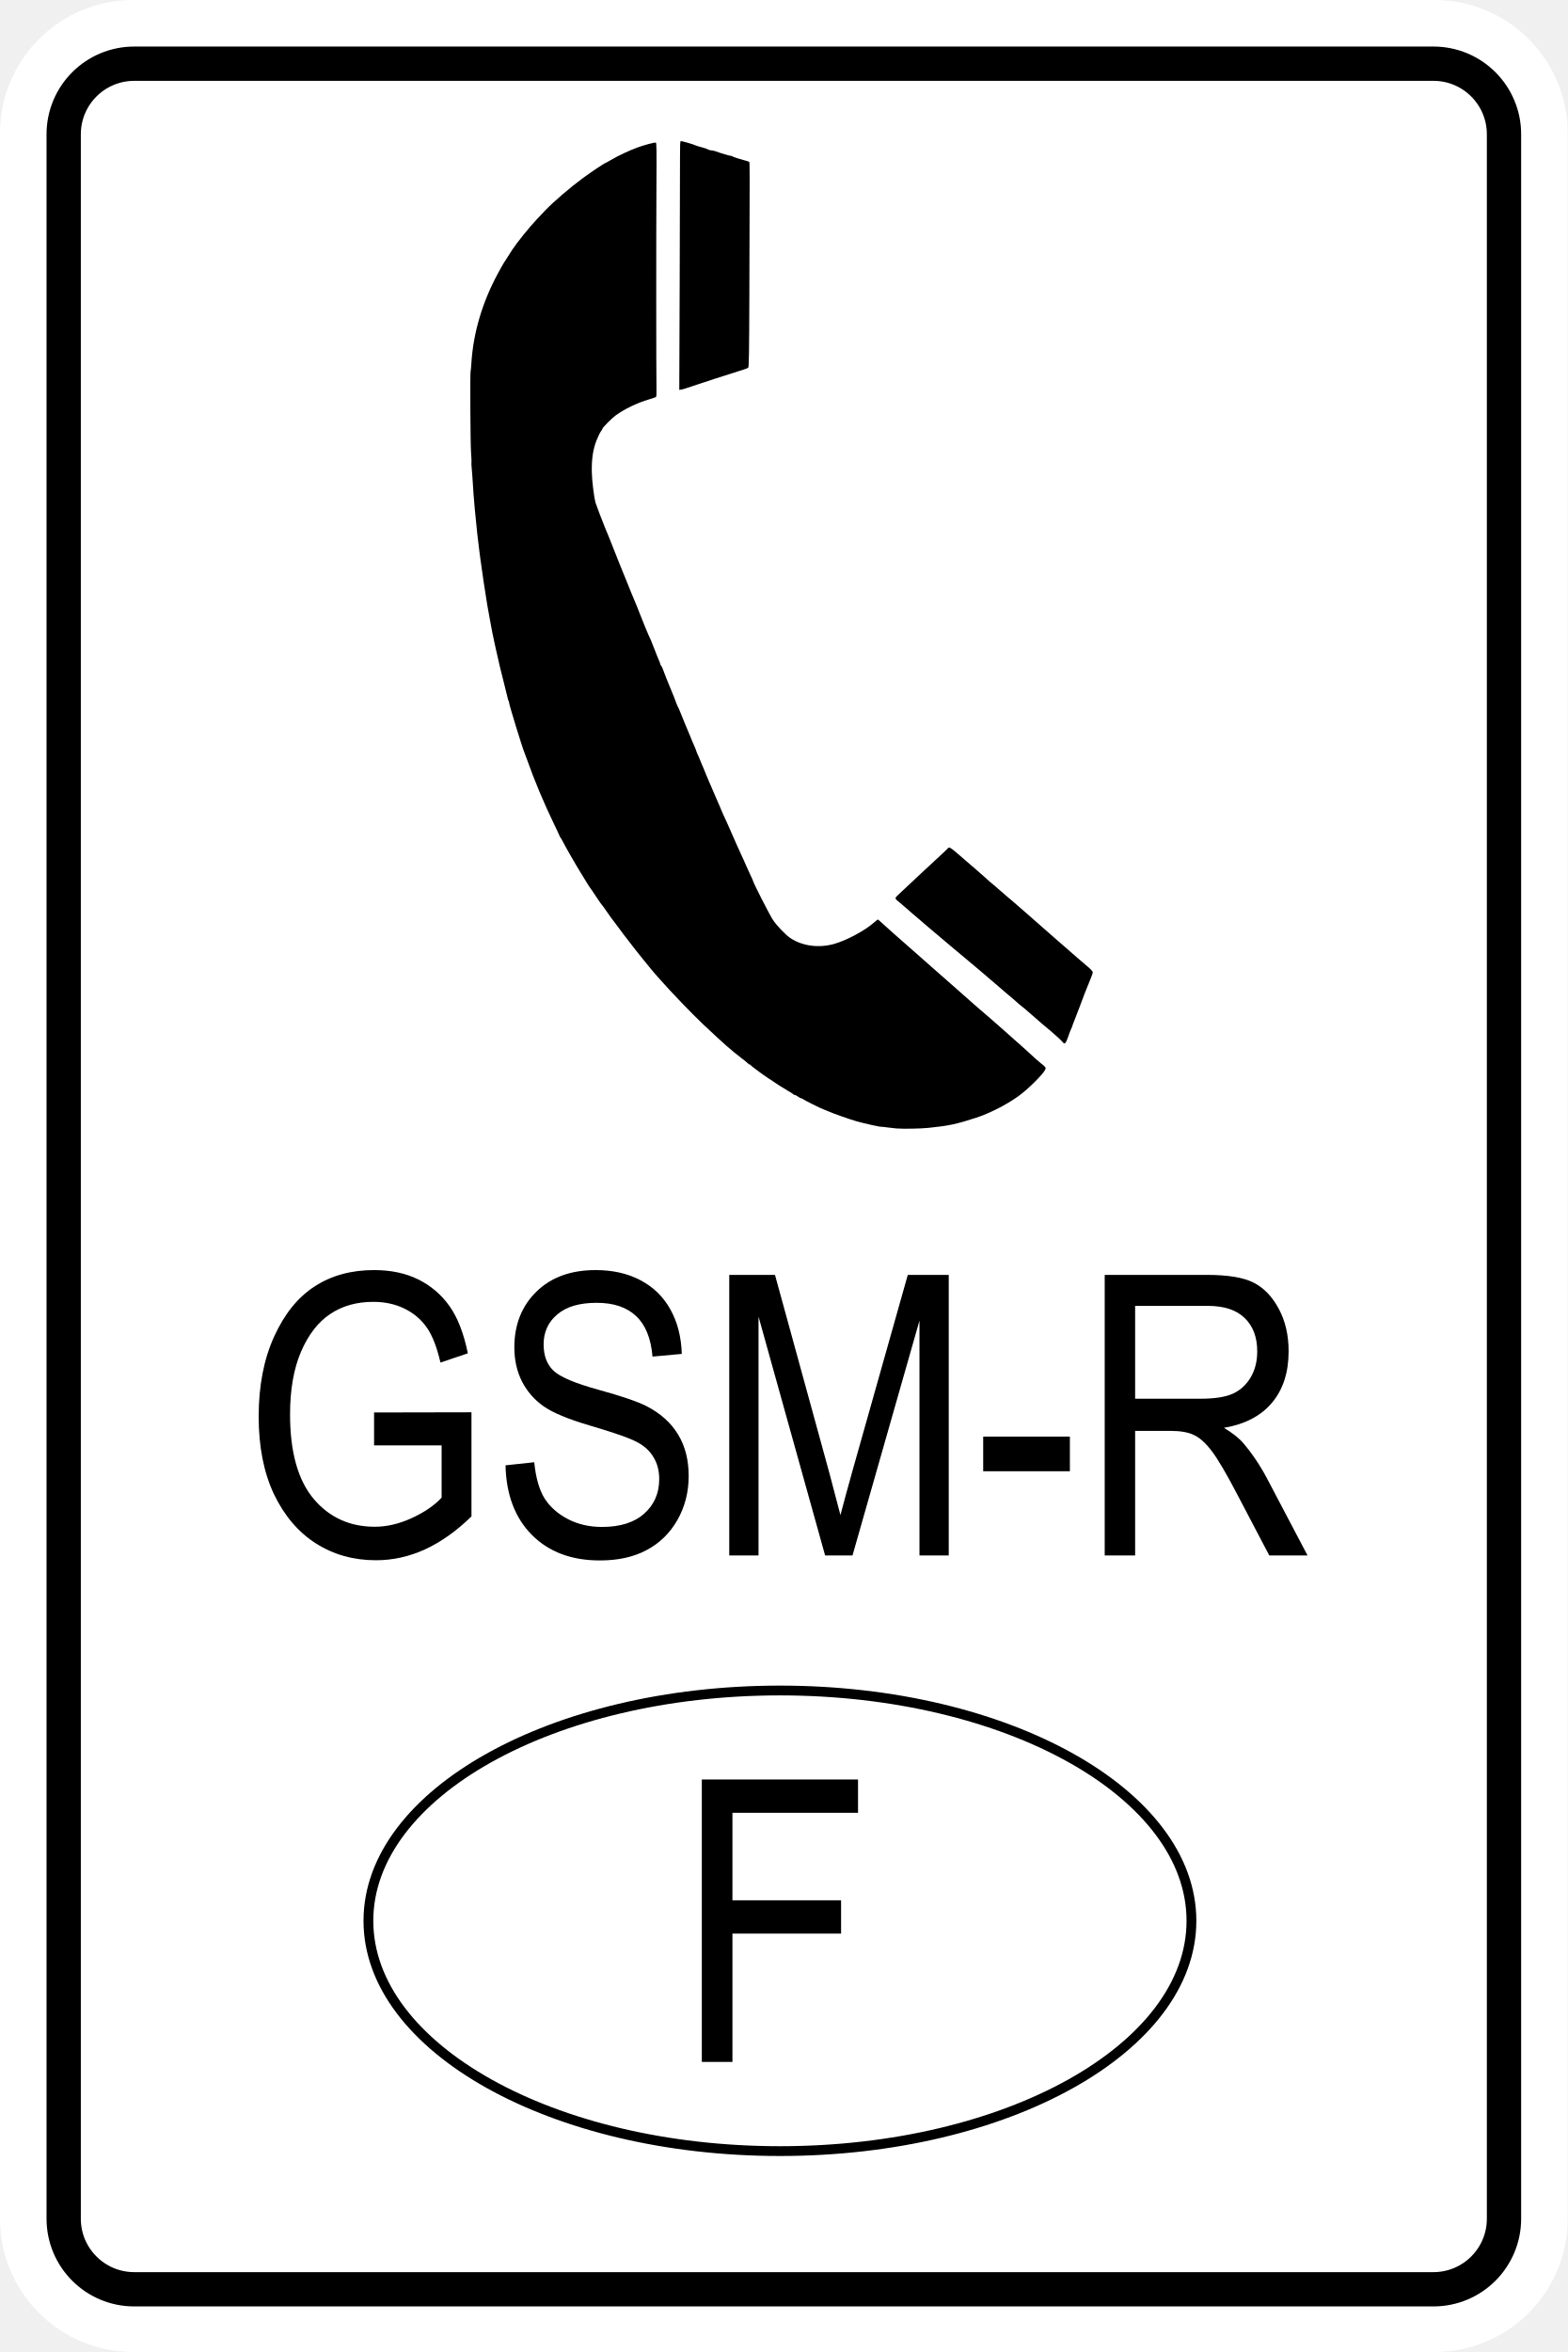
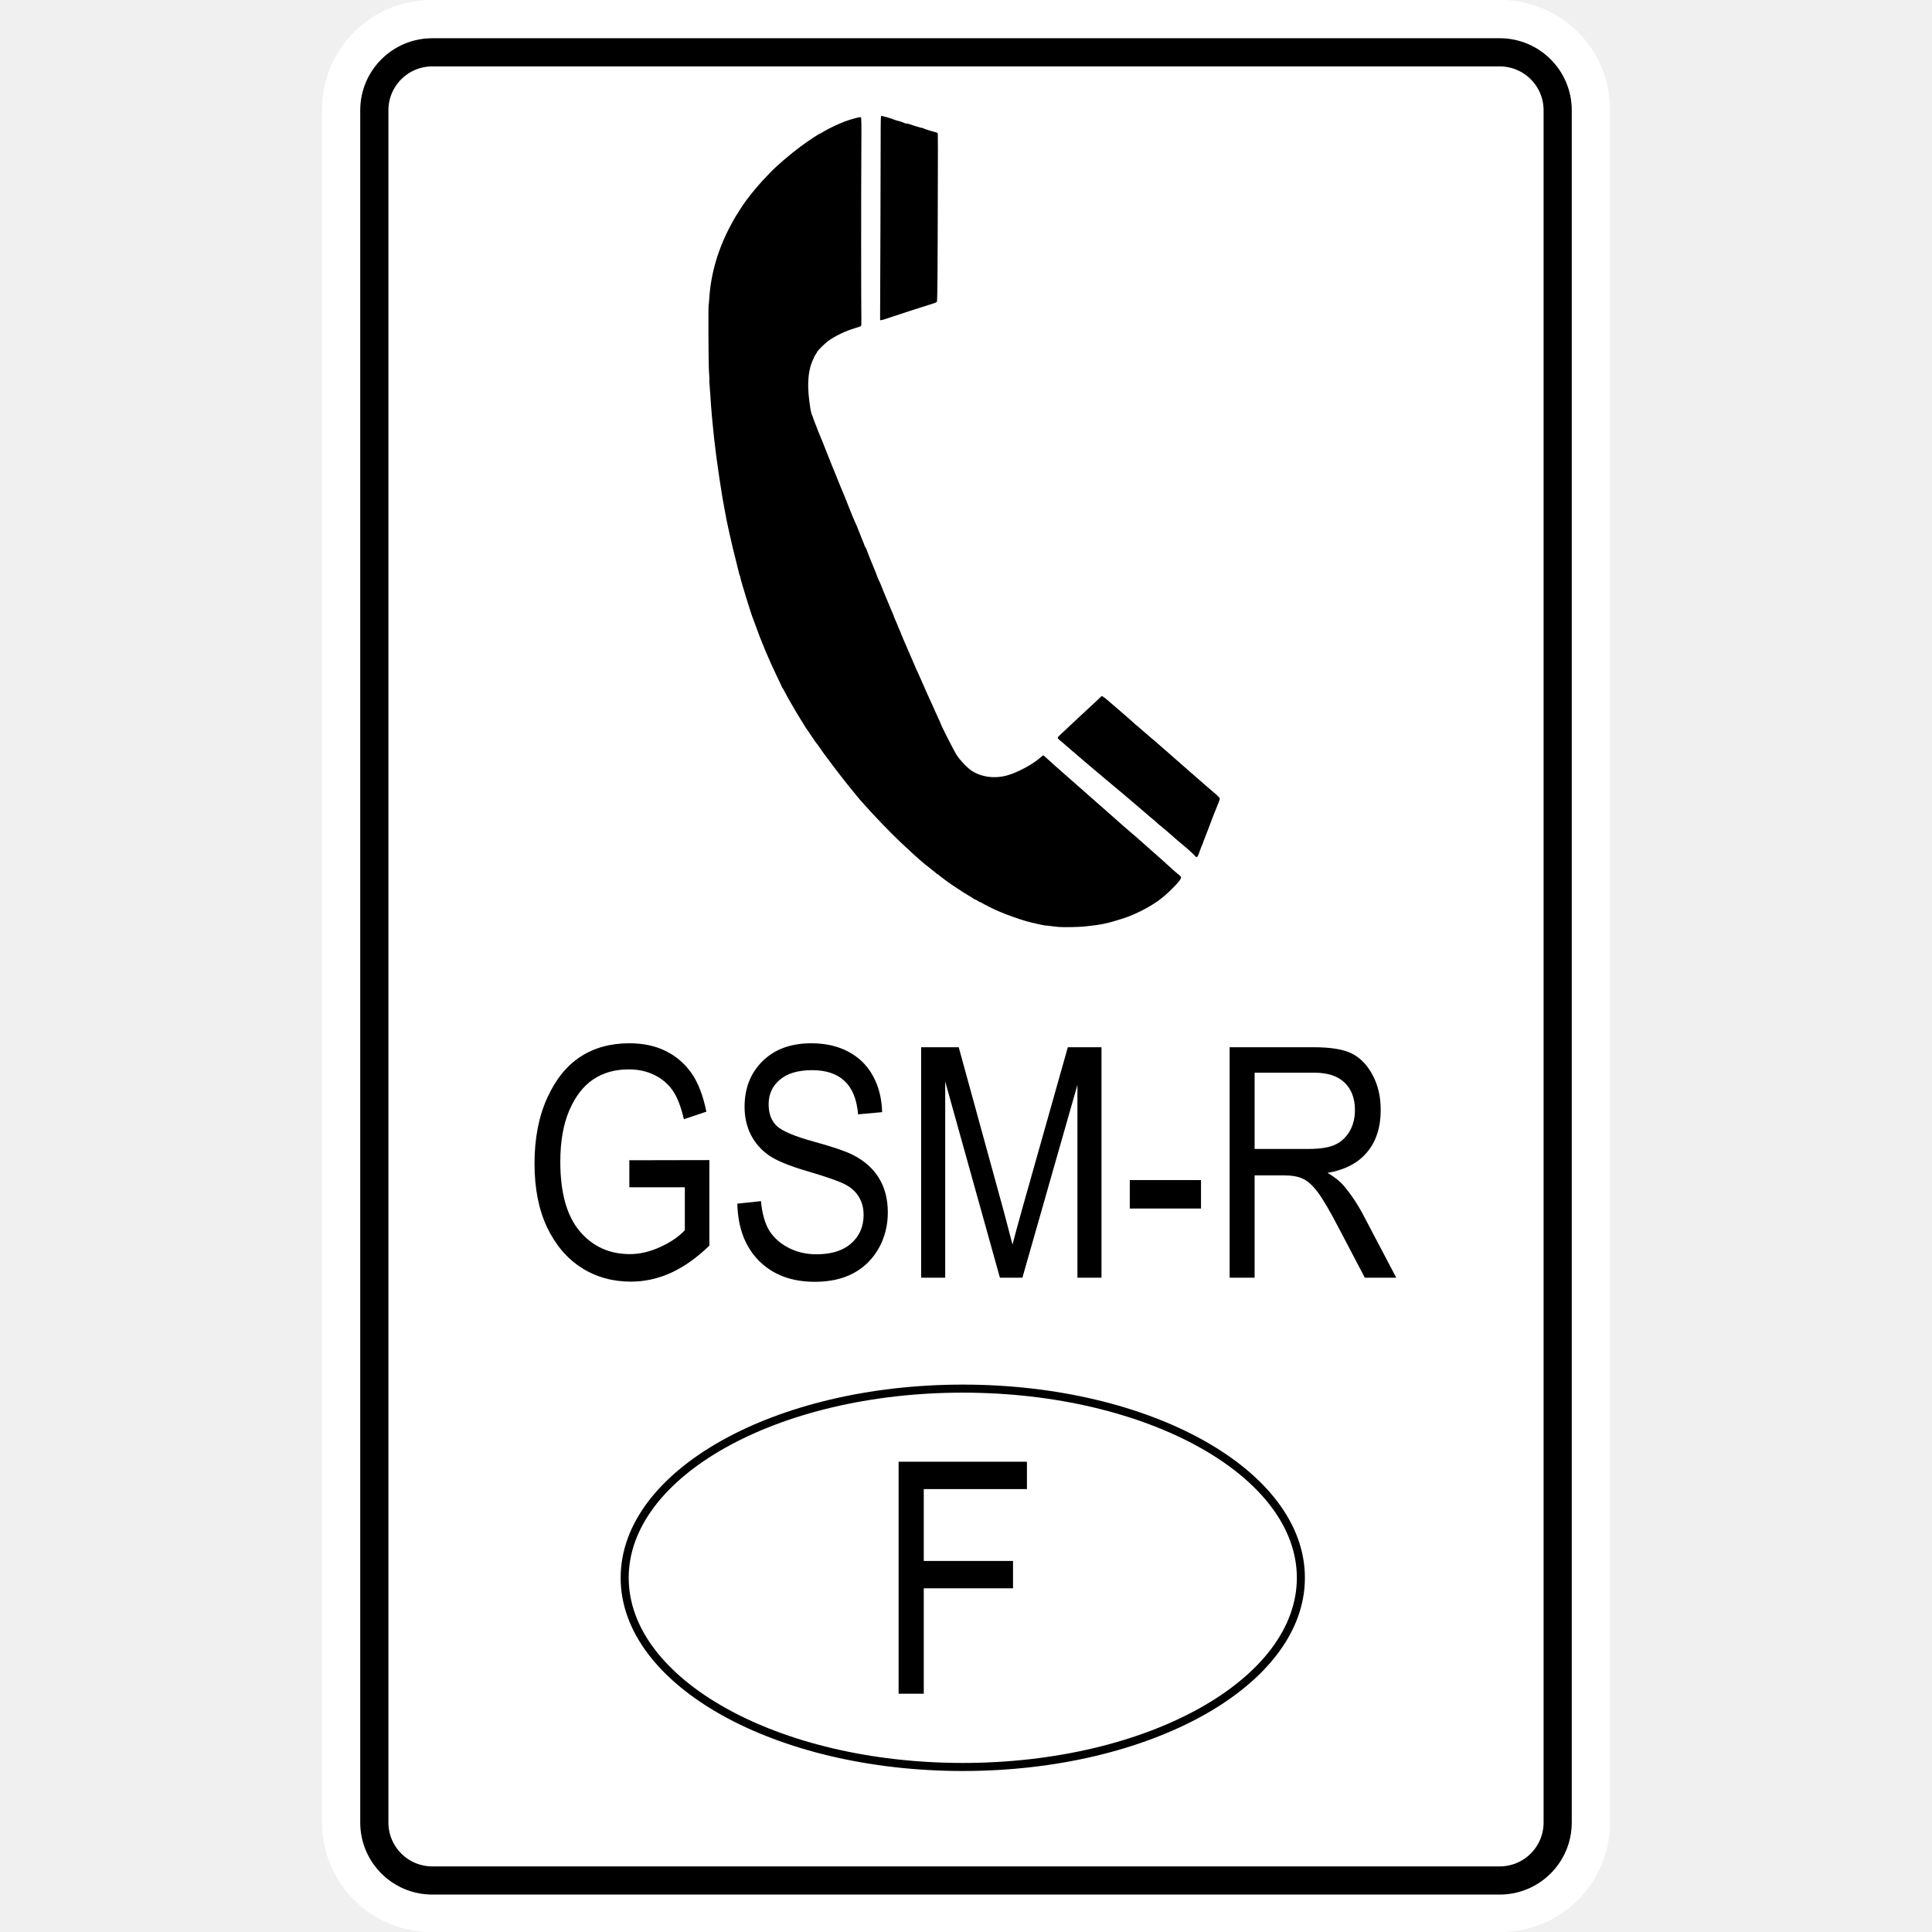
- <svg xmlns="http://www.w3.org/2000/svg" viewBox="0 0 700 1050">
-   <g transform="scale(.875)">
-     <rect width="800" height="1200" fill="#fff" rx="68" ry="68" />
-     <path d="M358.14 1052V907.9h79.716v17.005h-64.087v44.625h55.438v17.005h-55.438v65.463z" aria-label="F" />
-     <ellipse cx="398" cy="980" fill="none" stroke="#000" stroke-width="5" rx="210" ry="117.5" />
-     <path d="M563.74 793.61V650.45h52.051q16.309 0 24.023 4.004 7.813 4.004 12.793 13.379 4.98 9.277 4.98 21.582 0 16.21-8.496 26.27-8.398 10.059-24.512 12.793 6.543 3.906 9.961 7.91 6.934 8.203 12.207 18.262l20.508 38.965h-19.53l-15.626-29.785q-9.082-17.48-13.77-23.535-4.59-6.055-8.984-8.105-4.297-2.149-12.11-2.149h-17.968v63.574zm15.527-79.98h33.398q10.938 0 16.602-2.637t8.984-8.3 3.32-13.184q0-10.84-6.347-16.992-6.348-6.25-18.848-6.25h-37.109z" aria-label="R" />
-     <path d="M501.73 750.64v-17.676h44.238v17.676z" aria-label="-" />
-     <path d="M372.14 793.61V650.45h23.34l27.832 101.37 5.566 21.191q2.051-7.91 6.25-22.949l28.125-99.609h20.898v143.16h-14.94v-119.82l-34.18 119.82h-13.966l-33.984-121.88v121.88z" aria-label="M" />
-     <path d="m257.98 747.61 14.648-1.562q1.172 11.816 5.273 18.457 4.2 6.543 11.914 10.547t17.383 4.003q13.867 0 21.484-6.738 7.715-6.836 7.715-17.676 0-6.347-2.832-11.035-2.734-4.785-8.398-7.812-5.567-3.028-24.22-8.496-16.601-4.883-23.632-9.864-7.031-4.98-10.938-12.598-3.906-7.715-3.906-17.383 0-17.383 11.23-28.418T303.974 648q13.086 0 22.852 5.176 9.863 5.176 15.234 14.844 5.468 9.668 5.859 22.754l-14.941 1.367q-1.172-13.965-8.398-20.703-7.13-6.738-20.117-6.738-13.184 0-20.117 5.957-6.934 5.86-6.934 15.234 0 8.691 5.078 13.477t22.852 9.668q17.383 4.785 24.414 8.3 10.742 5.47 16.211 14.454 5.469 8.886 5.469 21.289 0 12.305-5.762 22.46-5.761 10.06-15.723 15.333-9.863 5.273-23.828 5.273-21.777 0-34.766-13.086-12.89-13.086-13.379-35.449z" aria-label="S" />
-     <path d="M190.89 737.45v-16.797l49.707-.098v53.125q-11.426 11.133-23.633 16.797-12.207 5.567-25.098 5.567-17.188 0-30.664-8.594t-21.387-25.098q-7.812-16.504-7.812-39.648 0-23.438 7.91-40.82t20.703-25.586q12.793-8.3 30.273-8.3 12.89 0 22.559 4.784 9.668 4.786 15.918 13.574 6.25 8.79 9.375 24.121l-13.965 4.688q-2.832-12.11-7.13-18.066-4.296-6.055-11.327-9.473t-15.82-3.418q-12.793 0-22.07 6.25-9.18 6.153-14.844 19.238-5.567 13.086-5.567 31.934 0 28.711 12.012 43.066 12.012 14.258 31.25 14.258 9.18 0 18.75-4.394 9.668-4.395 15.332-10.45v-26.66z" aria-label="G" />
-     <path d="M457.49 575.75c-.951-.066-3.053-.306-4.67-.533-1.618-.226-3.056-.383-3.194-.348-.508.129-8.004-1.535-12.376-2.747-3.415-.946-12.454-4.14-14.942-5.28-1.082-.495-2.058-.9-2.168-.9-.445 0-10.404-4.966-10.511-5.24-.064-.163-.36-.296-.66-.296s-1.055-.39-1.678-.865c-.624-.476-1.37-.865-1.656-.865-.287 0-.61-.143-.718-.318-.107-.174-1.47-1.051-3.026-1.95-2.774-1.6-4.644-2.798-10.077-6.461-2.357-1.589-4.428-3.066-5.598-3.993-.19-.15-.969-.736-1.73-1.301s-1.436-1.145-1.499-1.288c-.064-.142-.28-.259-.48-.259-.202 0-.54-.211-.75-.469-.212-.258-1.63-1.427-3.153-2.6-5.885-4.531-8.586-6.91-19.722-17.37-5.363-5.039-16.729-16.84-21.633-22.464-1.576-1.807-2.966-3.364-3.087-3.46-.121-.095-.97-1.107-1.885-2.249a439 439 0 0 0-5.053-6.204c-1.142-1.376-4.094-5.154-8.823-11.293a174 174 0 0 1-3.46-4.654c-.761-1.078-1.735-2.374-2.164-2.88s-1.519-2.009-2.422-3.34c-1.672-2.468-3.559-5.051-3.916-5.364-.109-.095-1.265-1.807-2.57-3.806-1.305-1.998-2.475-3.71-2.599-3.806-.125-.095-.886-1.262-1.692-2.595a807 807 0 0 0-3.393-5.535c-2.61-4.218-7.657-13.021-8.927-15.57-.569-1.142-1.151-2.128-1.294-2.192a.49.49 0 0 1-.26-.415c0-.165-1.462-3.305-3.248-6.978-4.733-9.728-9.997-22.302-13.368-31.935-.6-1.713-1.206-3.347-1.348-3.633-.882-1.775-8.001-24.918-7.991-25.978.003-.3-.102-.654-.233-.785-.13-.131-.273-.507-.317-.837-.045-.329-.783-3.323-1.64-6.653-1.884-7.308-3.358-13.472-4.551-19.03a604 604 0 0 0-.868-3.979c-.697-3.112-1.09-5.111-2.075-10.553l-1.378-7.612c-.673-3.713-3.233-20.84-3.645-24.393-.11-.951-.338-2.742-.506-3.979-.662-4.877-1.291-10.705-2.262-20.933-.382-4.029-.871-10.479-1.049-13.84-.11-2.093-.332-5.049-.494-6.568-.16-1.519-.222-2.878-.134-3.02s-.01-2.48-.219-5.195c-.35-4.582-.53-41.208-.205-41.734.08-.13.24-1.79.356-3.69.954-15.65 5.587-31.332 13.636-46.16 2.551-4.7 2.718-4.974 7.26-11.965 2.25-3.462 8.771-11.548 12.417-15.397l4.46-4.705c4.06-4.275 12.7-11.686 19.166-16.44 4.854-3.567 11.442-7.918 11.988-7.918.094 0 1.288-.679 2.654-1.507 2.97-1.8 8.973-4.616 13.037-6.115 3.654-1.347 8.959-2.75 9.545-2.526.35.134.41 4.254.3 20.295-.16 22.91-.148 99.02.016 105.14.074 2.778-.017 4.143-.292 4.347-.22.163-1.843.718-3.606 1.233-5.782 1.69-12.387 4.862-16.861 8.097-1.894 1.369-6.747 6.213-6.747 6.733 0 .179-.383.827-.851 1.44-.468.614-1.47 2.676-2.225 4.583-1.782 4.495-2.522 9.332-2.43 15.88.063 4.523 1.095 13.033 1.95 16.093.28 1 3.893 10.464 4.953 12.97a324 324 0 0 1 3.788 9.342c.812 2.094 2.17 5.52 3.019 7.612.848 2.094 1.79 4.43 2.093 5.19s.818 2.007 1.144 2.768 1.018 2.474 1.538 3.806 1.175 2.967 1.457 3.633.636 1.523.788 1.903c.151.38.51 1.237.798 1.903 1.042 2.415 2.39 5.747 3.008 7.44.988 2.701 4.878 12.07 5.172 12.455.145.19.697 1.514 1.227 2.941.529 1.427 1.251 3.248 1.606 4.046.355.799.645 1.548.645 1.666s.389 1.065.865 2.105c.475 1.04.865 2.07.865 2.286s.212.641.471.942c.26.3.744 1.324 1.078 2.276.675 1.924 2.256 5.917 3.493 8.823 1.215 2.852 2.548 6.209 3.16 7.958.3.856.665 1.712.812 1.903.146.19.573 1.124.948 2.076 1.196 3.033 4.926 12.07 5.449 13.2.277.6.504 1.183.504 1.296s.545 1.385 1.211 2.828 1.211 2.772 1.211 2.956.468 1.335 1.038 2.556c.571 1.22 1.038 2.313 1.038 2.426s.328.938.729 1.831a94 94 0 0 1 2.2 5.257c.331.857.72 1.792.863 2.078s1.315 3.011 2.603 6.055c1.29 3.044 2.791 6.511 3.338 7.705.546 1.194.993 2.249.993 2.343s.487 1.22 1.082 2.5c1.783 3.835 2.258 4.895 4.305 9.594a574 574 0 0 0 2.986 6.747c.565 1.237 1.308 2.872 1.651 3.633s1.11 2.435 1.701 3.72c.592 1.286 1.077 2.395 1.077 2.467s.778 1.773 1.73 3.78c.951 2.007 1.73 3.76 1.73 3.895 0 .692 8.305 16.993 9.948 19.527 2.039 3.143 6.515 7.848 9.102 9.566 6.079 4.036 14.277 5.154 22.124 3.017 6.424-1.75 16.195-7.004 20.76-11.163.856-.78 1.662-1.38 1.79-1.333s.986.788 1.904 1.647c.918.858 3.537 3.213 5.82 5.232 13.209 11.678 20.174 17.814 23.704 20.881a920 920 0 0 1 7.28 6.4 812 812 0 0 0 5.687 5.023 230 230 0 0 1 3.322 2.941c.516.476 1.4 1.255 1.963 1.73s2.721 2.332 4.793 4.126 4 3.46 4.286 3.703 1.453 1.27 2.595 2.283 2.604 2.305 3.25 2.871c1.405 1.235 1.226 1.076 4.886 4.34a703 703 0 0 0 4.099 3.634 121 121 0 0 1 2.28 2.052c3.841 3.565 6.731 6.14 7.47 6.653.468.326 1.201.94 1.63 1.365.69.685.73.883.353 1.74-1 2.28-8.977 10.166-13.648 13.492-6.427 4.577-14.686 8.767-21.91 11.119-9.769 3.178-13.699 4.01-23.907 5.051-4.105.42-12.562.583-16.4.317zm84.89-43.969c-.45-.618-4.126-4.044-5.85-5.455-2.83-2.313-7.852-6.61-10.531-9.01-1.713-1.533-3.815-3.315-4.671-3.959-.857-.643-1.869-1.494-2.25-1.891-.38-.397-1.546-1.42-2.59-2.273a158 158 0 0 1-2.769-2.305 354 354 0 0 0-1.733-1.493 540 540 0 0 1-2.422-2.092c-5.716-4.963-12.527-10.715-23.182-19.58-3.14-2.612-6.799-5.7-8.131-6.861s-3.123-2.671-3.98-3.354a66 66 0 0 1-2.94-2.52 64 64 0 0 0-2.76-2.378 86 86 0 0 1-2.767-2.343c-.766-.681-1.86-1.635-2.431-2.119-.57-.483-1.818-1.56-2.772-2.393a87 87 0 0 0-2.682-2.256c-1.196-.937-1.193-1.482.018-2.554 1.052-.933 12.247-11.428 12.528-11.747.096-.108 2.898-2.702 6.228-5.764s6.352-5.9 6.714-6.307c1.154-1.294.643-1.624 9.86 6.354 1.1.951 3.62 3.124 5.601 4.828s3.926 3.417 4.322 3.806c.99.972 2.89 2.623 4.05 3.517.53.408 2.148 1.812 3.597 3.118 1.448 1.307 3.046 2.688 3.55 3.068a40 40 0 0 1 2.112 1.768c1.554 1.398 6.445 5.649 7.745 6.73.557.465 3.205 2.79 5.883 5.17 2.678 2.378 5.872 5.18 7.096 6.227s2.56 2.214 2.966 2.595c.406.38 1.038.931 1.404 1.223.367.293 2.158 1.85 3.98 3.46 3.337 2.95 4.97 4.361 9.575 8.27 1.524 1.294 2.508 2.394 2.508 2.803 0 .561-.86 2.805-4.174 10.885-.155.38-1.326 3.495-2.6 6.92-1.274 3.426-2.607 6.881-2.961 7.68s-.645 1.591-.645 1.763-.27.842-.6 1.49c-.33.647-1.069 2.577-1.643 4.287-1.088 3.243-1.757 3.921-2.654 2.69zm-195.53-388.86c.114-30.8.188-59.304.165-63.338-.028-4.78.083-7.417.319-7.563.325-.2 6.588 1.596 7.954 2.283.305.153 1.628.546 2.941.873s2.694.807 3.07 1.067 1.11.472 1.636.472 1.54.217 2.258.483c2.64.976 7.007 2.285 7.624 2.285.35 0 .783.136.964.303.34.313 3.547 1.352 6.556 2.124.952.244 1.853.55 2.003.682.277.243.279 3.27.06 68.137-.1 29.411-.21 36.551-.574 36.873-.248.22-1.385.675-2.527 1.01-3.37.989-26.474 8.483-28.545 9.26-1.046.392-2.4.79-3.008.883l-1.104.17z" />
-     <rect width="735" height="1135.5" x="32.5" y="32.5" fill="none" stroke="#000" stroke-width="17.5" rx="36" ry="36" />
+ <svg xmlns="http://www.w3.org/2000/svg" viewBox="0 0 1050 1050">
+   <g id="josm-square" transform="translate(175,0)">
+     <g transform="scale(.875)">
+       <rect width="800" height="1200" fill="#fff" rx="68" ry="68" />
+       <path d="M358.14 1052V907.9h79.716v17.005h-64.087v44.625h55.438v17.005h-55.438v65.463z" aria-label="F" />
+       <ellipse cx="398" cy="980" fill="none" stroke="#000" stroke-width="5" rx="210" ry="117.5" />
+       <path d="M563.74 793.61V650.45h52.051q16.309 0 24.023 4.004 7.813 4.004 12.793 13.379 4.98 9.277 4.98 21.582 0 16.21-8.496 26.27-8.398 10.059-24.512 12.793 6.543 3.906 9.961 7.91 6.934 8.203 12.207 18.262l20.508 38.965h-19.53l-15.626-29.785q-9.082-17.48-13.77-23.535-4.59-6.055-8.984-8.105-4.297-2.149-12.11-2.149h-17.968v63.574zm15.527-79.98h33.398q10.938 0 16.602-2.637t8.984-8.3 3.32-13.184q0-10.84-6.347-16.992-6.348-6.25-18.848-6.25h-37.109z" aria-label="R" />
+       <path d="M501.73 750.64v-17.676h44.238v17.676z" aria-label="-" />
+       <path d="M372.14 793.61V650.45h23.34l27.832 101.37 5.566 21.191q2.051-7.91 6.25-22.949l28.125-99.609h20.898v143.16h-14.94v-119.82l-34.18 119.82h-13.966l-33.984-121.88v121.88z" aria-label="M" />
+       <path d="m257.98 747.61 14.648-1.562q1.172 11.816 5.273 18.457 4.2 6.543 11.914 10.547t17.383 4.003q13.867 0 21.484-6.738 7.715-6.836 7.715-17.676 0-6.347-2.832-11.035-2.734-4.785-8.398-7.812-5.567-3.028-24.22-8.496-16.601-4.883-23.632-9.864-7.031-4.98-10.938-12.598-3.906-7.715-3.906-17.383 0-17.383 11.23-28.418T303.974 648q13.086 0 22.852 5.176 9.863 5.176 15.234 14.844 5.468 9.668 5.859 22.754l-14.941 1.367q-1.172-13.965-8.398-20.703-7.13-6.738-20.117-6.738-13.184 0-20.117 5.957-6.934 5.86-6.934 15.234 0 8.691 5.078 13.477t22.852 9.668q17.383 4.785 24.414 8.3 10.742 5.47 16.211 14.454 5.469 8.886 5.469 21.289 0 12.305-5.762 22.46-5.761 10.06-15.723 15.333-9.863 5.273-23.828 5.273-21.777 0-34.766-13.086-12.89-13.086-13.379-35.449z" aria-label="S" />
+       <path d="M190.89 737.45v-16.797l49.707-.098v53.125q-11.426 11.133-23.633 16.797-12.207 5.567-25.098 5.567-17.188 0-30.664-8.594t-21.387-25.098q-7.812-16.504-7.812-39.648 0-23.438 7.91-40.82t20.703-25.586q12.793-8.3 30.273-8.3 12.89 0 22.559 4.784 9.668 4.786 15.918 13.574 6.25 8.79 9.375 24.121l-13.965 4.688q-2.832-12.11-7.13-18.066-4.296-6.055-11.327-9.473t-15.82-3.418q-12.793 0-22.07 6.25-9.18 6.153-14.844 19.238-5.567 13.086-5.567 31.934 0 28.711 12.012 43.066 12.012 14.258 31.25 14.258 9.18 0 18.75-4.394 9.668-4.395 15.332-10.45v-26.66z" aria-label="G" />
+       <path d="M457.49 575.75c-.951-.066-3.053-.306-4.67-.533-1.618-.226-3.056-.383-3.194-.348-.508.129-8.004-1.535-12.376-2.747-3.415-.946-12.454-4.14-14.942-5.28-1.082-.495-2.058-.9-2.168-.9-.445 0-10.404-4.966-10.511-5.24-.064-.163-.36-.296-.66-.296s-1.055-.39-1.678-.865c-.624-.476-1.37-.865-1.656-.865-.287 0-.61-.143-.718-.318-.107-.174-1.47-1.051-3.026-1.95-2.774-1.6-4.644-2.798-10.077-6.461-2.357-1.589-4.428-3.066-5.598-3.993-.19-.15-.969-.736-1.73-1.301s-1.436-1.145-1.499-1.288c-.064-.142-.28-.259-.48-.259-.202 0-.54-.211-.75-.469-.212-.258-1.63-1.427-3.153-2.6-5.885-4.531-8.586-6.91-19.722-17.37-5.363-5.039-16.729-16.84-21.633-22.464-1.576-1.807-2.966-3.364-3.087-3.46-.121-.095-.97-1.107-1.885-2.249a439 439 0 0 0-5.053-6.204c-1.142-1.376-4.094-5.154-8.823-11.293a174 174 0 0 1-3.46-4.654c-.761-1.078-1.735-2.374-2.164-2.88s-1.519-2.009-2.422-3.34c-1.672-2.468-3.559-5.051-3.916-5.364-.109-.095-1.265-1.807-2.57-3.806-1.305-1.998-2.475-3.71-2.599-3.806-.125-.095-.886-1.262-1.692-2.595a807 807 0 0 0-3.393-5.535c-2.61-4.218-7.657-13.021-8.927-15.57-.569-1.142-1.151-2.128-1.294-2.192a.49.49 0 0 1-.26-.415c0-.165-1.462-3.305-3.248-6.978-4.733-9.728-9.997-22.302-13.368-31.935-.6-1.713-1.206-3.347-1.348-3.633-.882-1.775-8.001-24.918-7.991-25.978.003-.3-.102-.654-.233-.785-.13-.131-.273-.507-.317-.837-.045-.329-.783-3.323-1.64-6.653-1.884-7.308-3.358-13.472-4.551-19.03a604 604 0 0 0-.868-3.979c-.697-3.112-1.09-5.111-2.075-10.553l-1.378-7.612c-.673-3.713-3.233-20.84-3.645-24.393-.11-.951-.338-2.742-.506-3.979-.662-4.877-1.291-10.705-2.262-20.933-.382-4.029-.871-10.479-1.049-13.84-.11-2.093-.332-5.049-.494-6.568-.16-1.519-.222-2.878-.134-3.02s-.01-2.48-.219-5.195c-.35-4.582-.53-41.208-.205-41.734.08-.13.24-1.79.356-3.69.954-15.65 5.587-31.332 13.636-46.16 2.551-4.7 2.718-4.974 7.26-11.965 2.25-3.462 8.771-11.548 12.417-15.397l4.46-4.705c4.06-4.275 12.7-11.686 19.166-16.44 4.854-3.567 11.442-7.918 11.988-7.918.094 0 1.288-.679 2.654-1.507 2.97-1.8 8.973-4.616 13.037-6.115 3.654-1.347 8.959-2.75 9.545-2.526.35.134.41 4.254.3 20.295-.16 22.91-.148 99.02.016 105.14.074 2.778-.017 4.143-.292 4.347-.22.163-1.843.718-3.606 1.233-5.782 1.69-12.387 4.862-16.861 8.097-1.894 1.369-6.747 6.213-6.747 6.733 0 .179-.383.827-.851 1.44-.468.614-1.47 2.676-2.225 4.583-1.782 4.495-2.522 9.332-2.43 15.88.063 4.523 1.095 13.033 1.95 16.093.28 1 3.893 10.464 4.953 12.97a324 324 0 0 1 3.788 9.342c.812 2.094 2.17 5.52 3.019 7.612.848 2.094 1.79 4.43 2.093 5.19s.818 2.007 1.144 2.768 1.018 2.474 1.538 3.806 1.175 2.967 1.457 3.633.636 1.523.788 1.903c.151.38.51 1.237.798 1.903 1.042 2.415 2.39 5.747 3.008 7.44.988 2.701 4.878 12.07 5.172 12.455.145.19.697 1.514 1.227 2.941.529 1.427 1.251 3.248 1.606 4.046.355.799.645 1.548.645 1.666s.389 1.065.865 2.105c.475 1.04.865 2.07.865 2.286s.212.641.471.942c.26.3.744 1.324 1.078 2.276.675 1.924 2.256 5.917 3.493 8.823 1.215 2.852 2.548 6.209 3.16 7.958.3.856.665 1.712.812 1.903.146.19.573 1.124.948 2.076 1.196 3.033 4.926 12.07 5.449 13.2.277.6.504 1.183.504 1.296s.545 1.385 1.211 2.828 1.211 2.772 1.211 2.956.468 1.335 1.038 2.556c.571 1.22 1.038 2.313 1.038 2.426s.328.938.729 1.831a94 94 0 0 1 2.2 5.257c.331.857.72 1.792.863 2.078s1.315 3.011 2.603 6.055c1.29 3.044 2.791 6.511 3.338 7.705.546 1.194.993 2.249.993 2.343s.487 1.22 1.082 2.5c1.783 3.835 2.258 4.895 4.305 9.594a574 574 0 0 0 2.986 6.747c.565 1.237 1.308 2.872 1.651 3.633s1.11 2.435 1.701 3.72c.592 1.286 1.077 2.395 1.077 2.467s.778 1.773 1.73 3.78c.951 2.007 1.73 3.76 1.73 3.895 0 .692 8.305 16.993 9.948 19.527 2.039 3.143 6.515 7.848 9.102 9.566 6.079 4.036 14.277 5.154 22.124 3.017 6.424-1.75 16.195-7.004 20.76-11.163.856-.78 1.662-1.38 1.79-1.333s.986.788 1.904 1.647c.918.858 3.537 3.213 5.82 5.232 13.209 11.678 20.174 17.814 23.704 20.881a920 920 0 0 1 7.28 6.4 812 812 0 0 0 5.687 5.023 230 230 0 0 1 3.322 2.941c.516.476 1.4 1.255 1.963 1.73s2.721 2.332 4.793 4.126 4 3.46 4.286 3.703 1.453 1.27 2.595 2.283 2.604 2.305 3.25 2.871c1.405 1.235 1.226 1.076 4.886 4.34a703 703 0 0 0 4.099 3.634 121 121 0 0 1 2.28 2.052c3.841 3.565 6.731 6.14 7.47 6.653.468.326 1.201.94 1.63 1.365.69.685.73.883.353 1.74-1 2.28-8.977 10.166-13.648 13.492-6.427 4.577-14.686 8.767-21.91 11.119-9.769 3.178-13.699 4.01-23.907 5.051-4.105.42-12.562.583-16.4.317zm84.89-43.969c-.45-.618-4.126-4.044-5.85-5.455-2.83-2.313-7.852-6.61-10.531-9.01-1.713-1.533-3.815-3.315-4.671-3.959-.857-.643-1.869-1.494-2.25-1.891-.38-.397-1.546-1.42-2.59-2.273a158 158 0 0 1-2.769-2.305 354 354 0 0 0-1.733-1.493 540 540 0 0 1-2.422-2.092c-5.716-4.963-12.527-10.715-23.182-19.58-3.14-2.612-6.799-5.7-8.131-6.861s-3.123-2.671-3.98-3.354a66 66 0 0 1-2.94-2.52 64 64 0 0 0-2.76-2.378 86 86 0 0 1-2.767-2.343c-.766-.681-1.86-1.635-2.431-2.119-.57-.483-1.818-1.56-2.772-2.393a87 87 0 0 0-2.682-2.256c-1.196-.937-1.193-1.482.018-2.554 1.052-.933 12.247-11.428 12.528-11.747.096-.108 2.898-2.702 6.228-5.764s6.352-5.9 6.714-6.307c1.154-1.294.643-1.624 9.86 6.354 1.1.951 3.62 3.124 5.601 4.828s3.926 3.417 4.322 3.806c.99.972 2.89 2.623 4.05 3.517.53.408 2.148 1.812 3.597 3.118 1.448 1.307 3.046 2.688 3.55 3.068a40 40 0 0 1 2.112 1.768c1.554 1.398 6.445 5.649 7.745 6.73.557.465 3.205 2.79 5.883 5.17 2.678 2.378 5.872 5.18 7.096 6.227s2.56 2.214 2.966 2.595c.406.38 1.038.931 1.404 1.223.367.293 2.158 1.85 3.98 3.46 3.337 2.95 4.97 4.361 9.575 8.27 1.524 1.294 2.508 2.394 2.508 2.803 0 .561-.86 2.805-4.174 10.885-.155.38-1.326 3.495-2.6 6.92-1.274 3.426-2.607 6.881-2.961 7.68s-.645 1.591-.645 1.763-.27.842-.6 1.49c-.33.647-1.069 2.577-1.643 4.287-1.088 3.243-1.757 3.921-2.654 2.69zm-195.53-388.86c.114-30.8.188-59.304.165-63.338-.028-4.78.083-7.417.319-7.563.325-.2 6.588 1.596 7.954 2.283.305.153 1.628.546 2.941.873s2.694.807 3.07 1.067 1.11.472 1.636.472 1.54.217 2.258.483c2.64.976 7.007 2.285 7.624 2.285.35 0 .783.136.964.303.34.313 3.547 1.352 6.556 2.124.952.244 1.853.55 2.003.682.277.243.279 3.27.06 68.137-.1 29.411-.21 36.551-.574 36.873-.248.22-1.385.675-2.527 1.01-3.37.989-26.474 8.483-28.545 9.26-1.046.392-2.4.79-3.008.883l-1.104.17z" />
+       <rect width="735" height="1135.5" x="32.5" y="32.5" fill="none" stroke="#000" stroke-width="17.5" rx="36" ry="36" />
+     </g>
  </g>
</svg>
